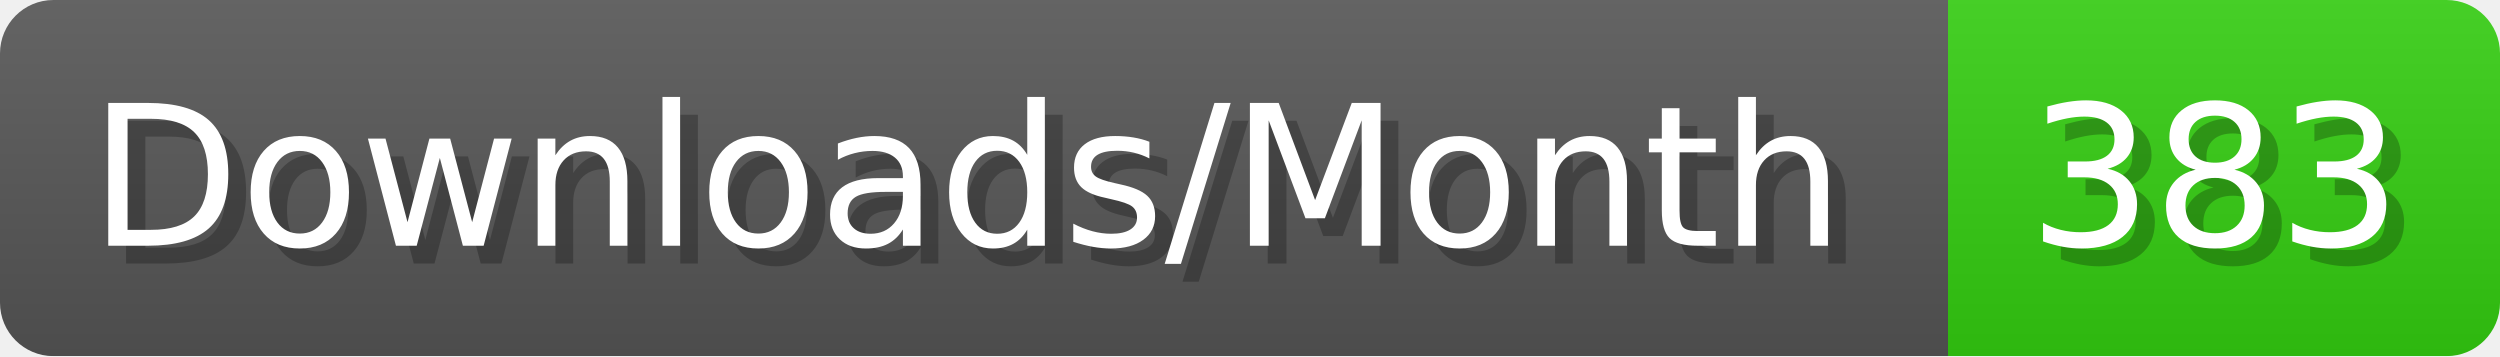
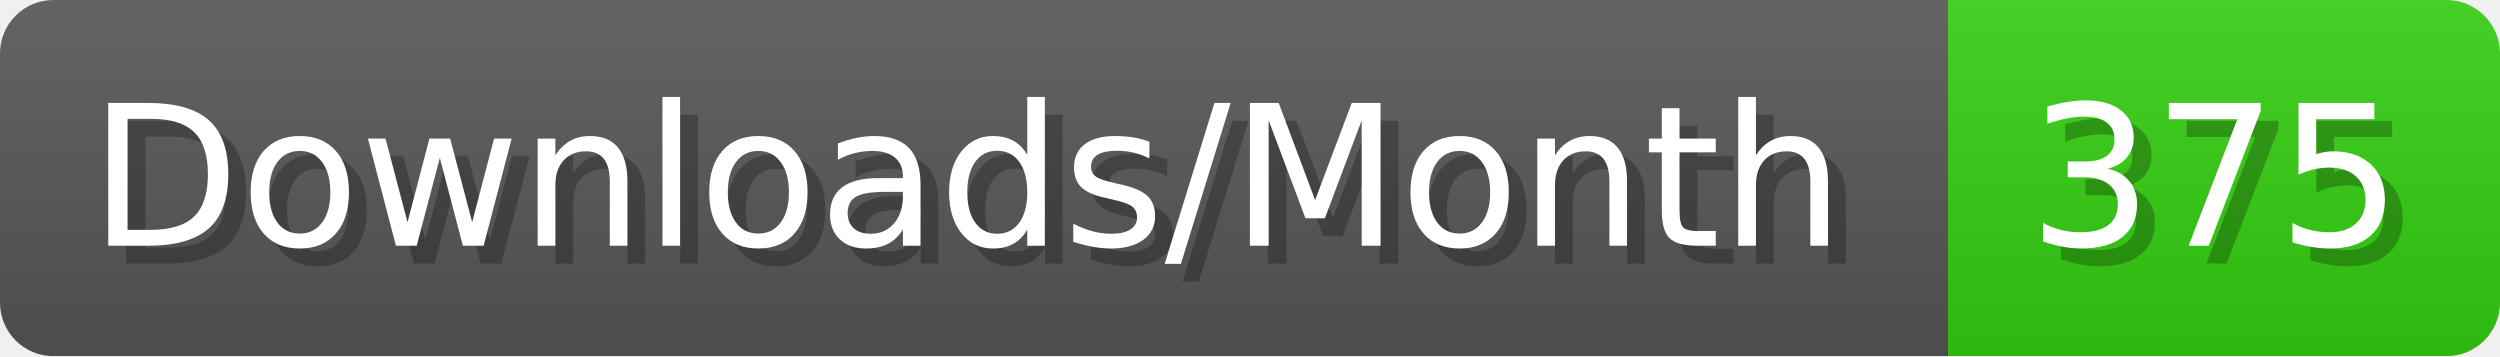
- <svg xmlns="http://www.w3.org/2000/svg" width="140.4" height="20" viewBox="0 0 1404 200" role="img" aria-label="Downloads/Month: 383">
+ <svg xmlns="http://www.w3.org/2000/svg" width="140.4" height="20" viewBox="0 0 1404 200" role="img" aria-label="Downloads/Month: 375">
  <linearGradient id="YlXUI" x2="0" y2="100%">
    <stop offset="0" stop-opacity=".1" stop-color="#EEE" />
    <stop offset="1" stop-opacity=".1" />
  </linearGradient>
  <mask id="JHhop">
    <rect width="1404" height="200" rx="30" fill="#FFF" />
  </mask>
  <g mask="url(#JHhop)">
    <rect width="1094" height="200" fill="#555" />
    <rect width="310" height="200" fill="#3C1" x="1094" />
    <rect width="1404" height="200" fill="url(#YlXUI)" />
  </g>
  <g aria-hidden="true" fill="#fff" text-anchor="start" font-family="Verdana,DejaVu Sans,sans-serif" font-size="110">
    <text x="60" y="148" textLength="994" fill="#000" opacity="0.25">Downloads/Month</text>
    <text x="50" y="138" textLength="994">Downloads/Month</text>
-     <text x="1149" y="148" textLength="210" fill="#000" opacity="0.25">383</text>
-     <text x="1139" y="138" textLength="210">383</text>
+     <text x="1149" y="148" textLength="210" fill="#000" opacity="0.25">375</text>
+     <text x="1139" y="138" textLength="210">375</text>
  </g>
</svg>
